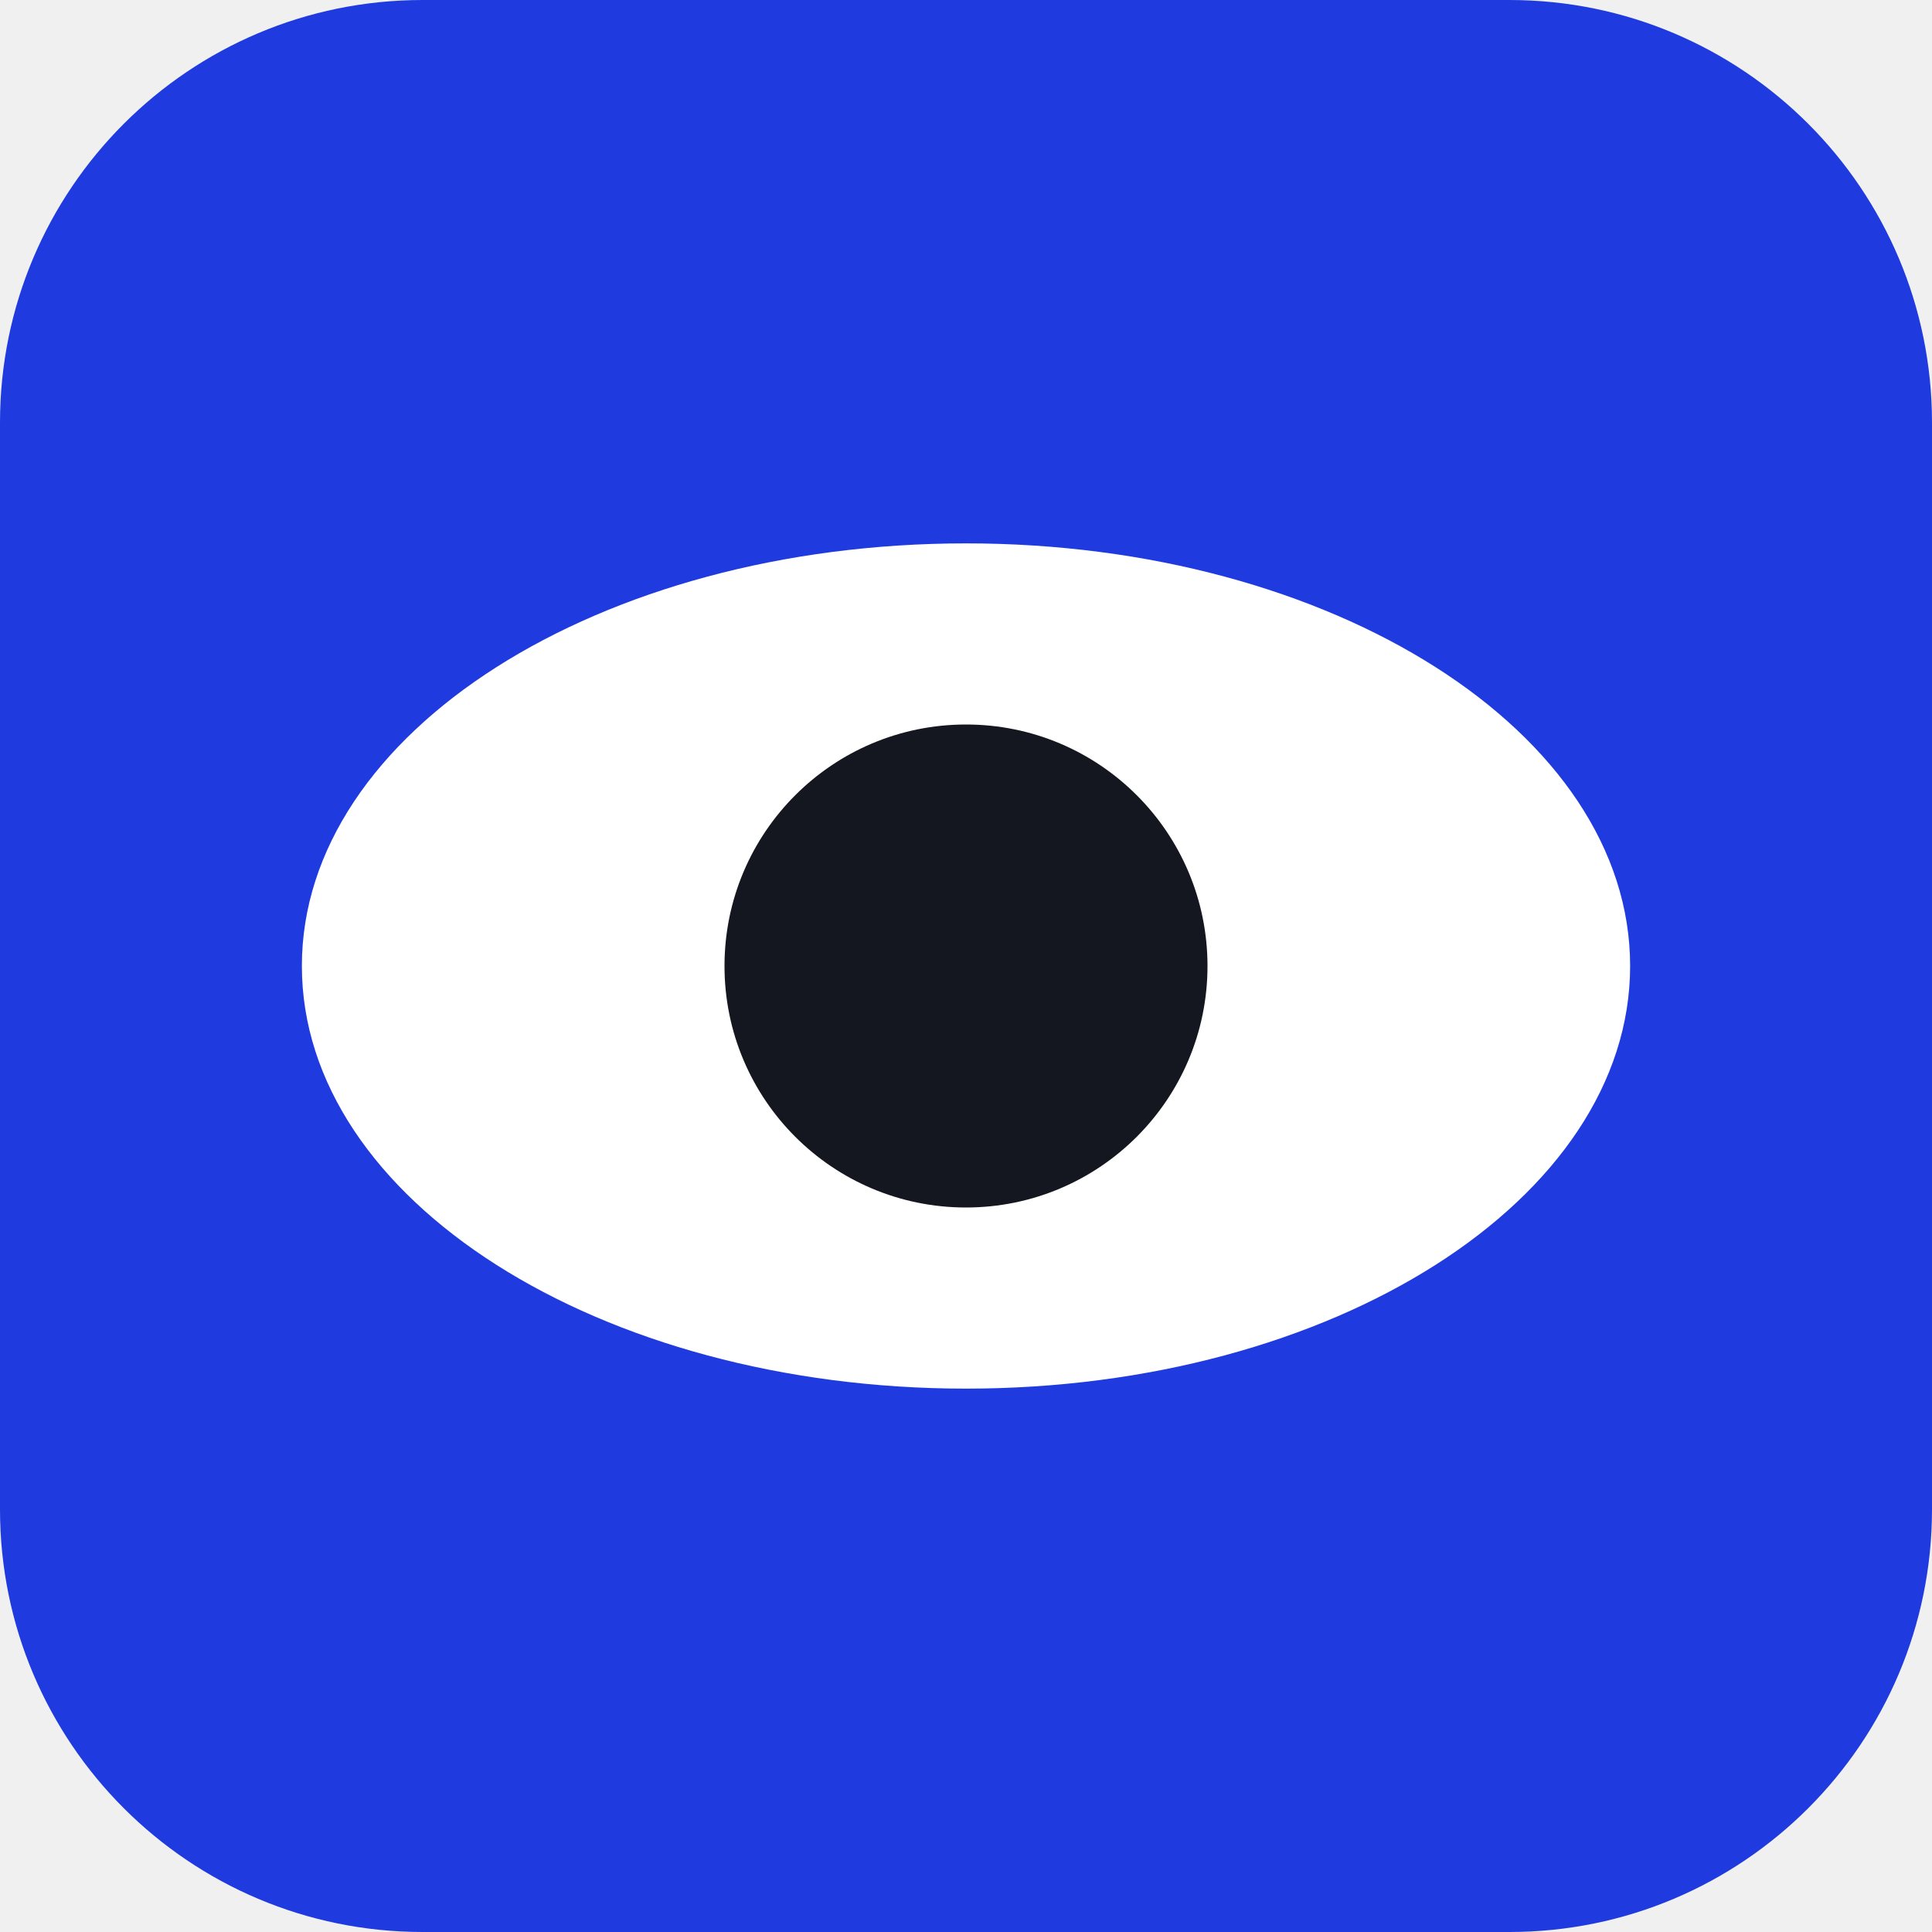
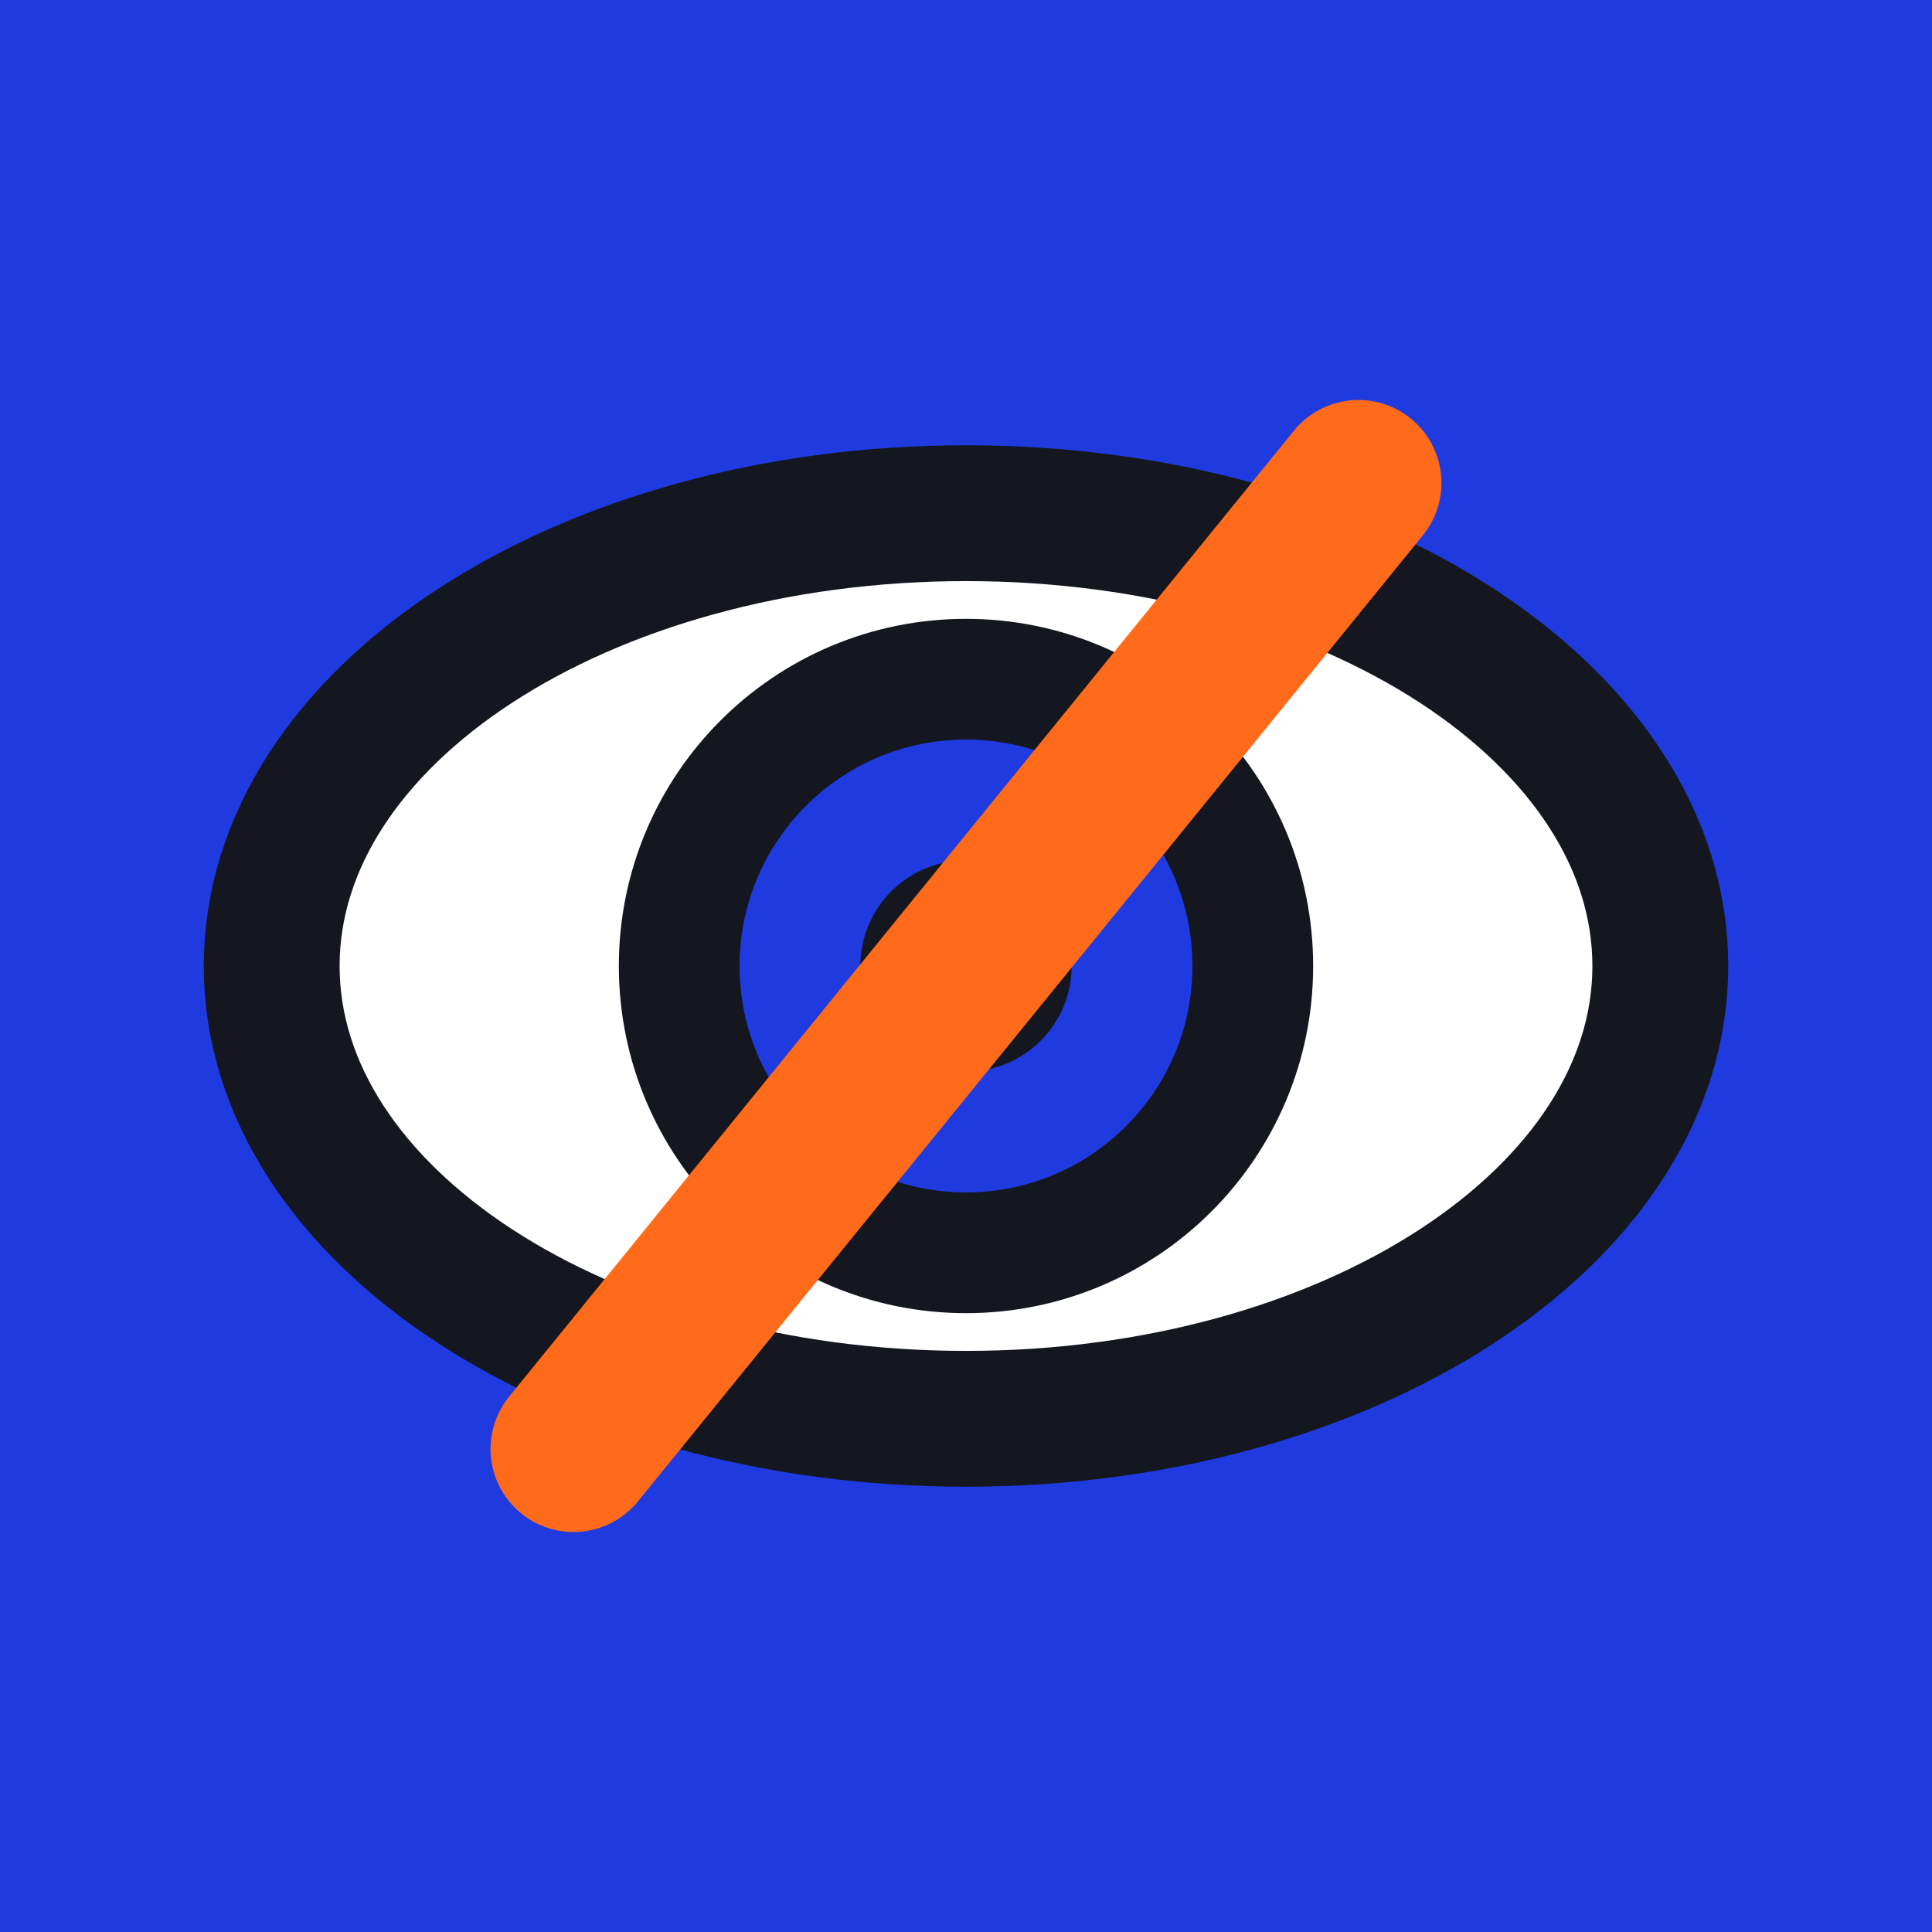
<svg xmlns="http://www.w3.org/2000/svg" viewBox="0 0 64 64">
-   <rect width="64" height="64" rx="14" fill="#1F3BE0" />
-   <ellipse cx="32" cy="32" rx="22" ry="14" fill="#FFFFFF" />
-   <circle cx="32" cy="32" r="8" fill="#14171F" />
+   <rect width="64" height="64" fill="#1F3BE0" />
+   <ellipse cx="32" cy="32" rx="23" ry="15" fill="#FFFFFF" stroke="#14171F" stroke-width="4.5" />
+   <circle cx="32" cy="32" r="9.5" fill="#1F3BE0" stroke="#14171F" stroke-width="4" />
+   <circle cx="32" cy="32" r="3.5" fill="#14171F" />
+   <path d="M19 48 45 16" fill="none" stroke="#FF6B1A" stroke-width="5.5" stroke-linecap="round" />
</svg>
